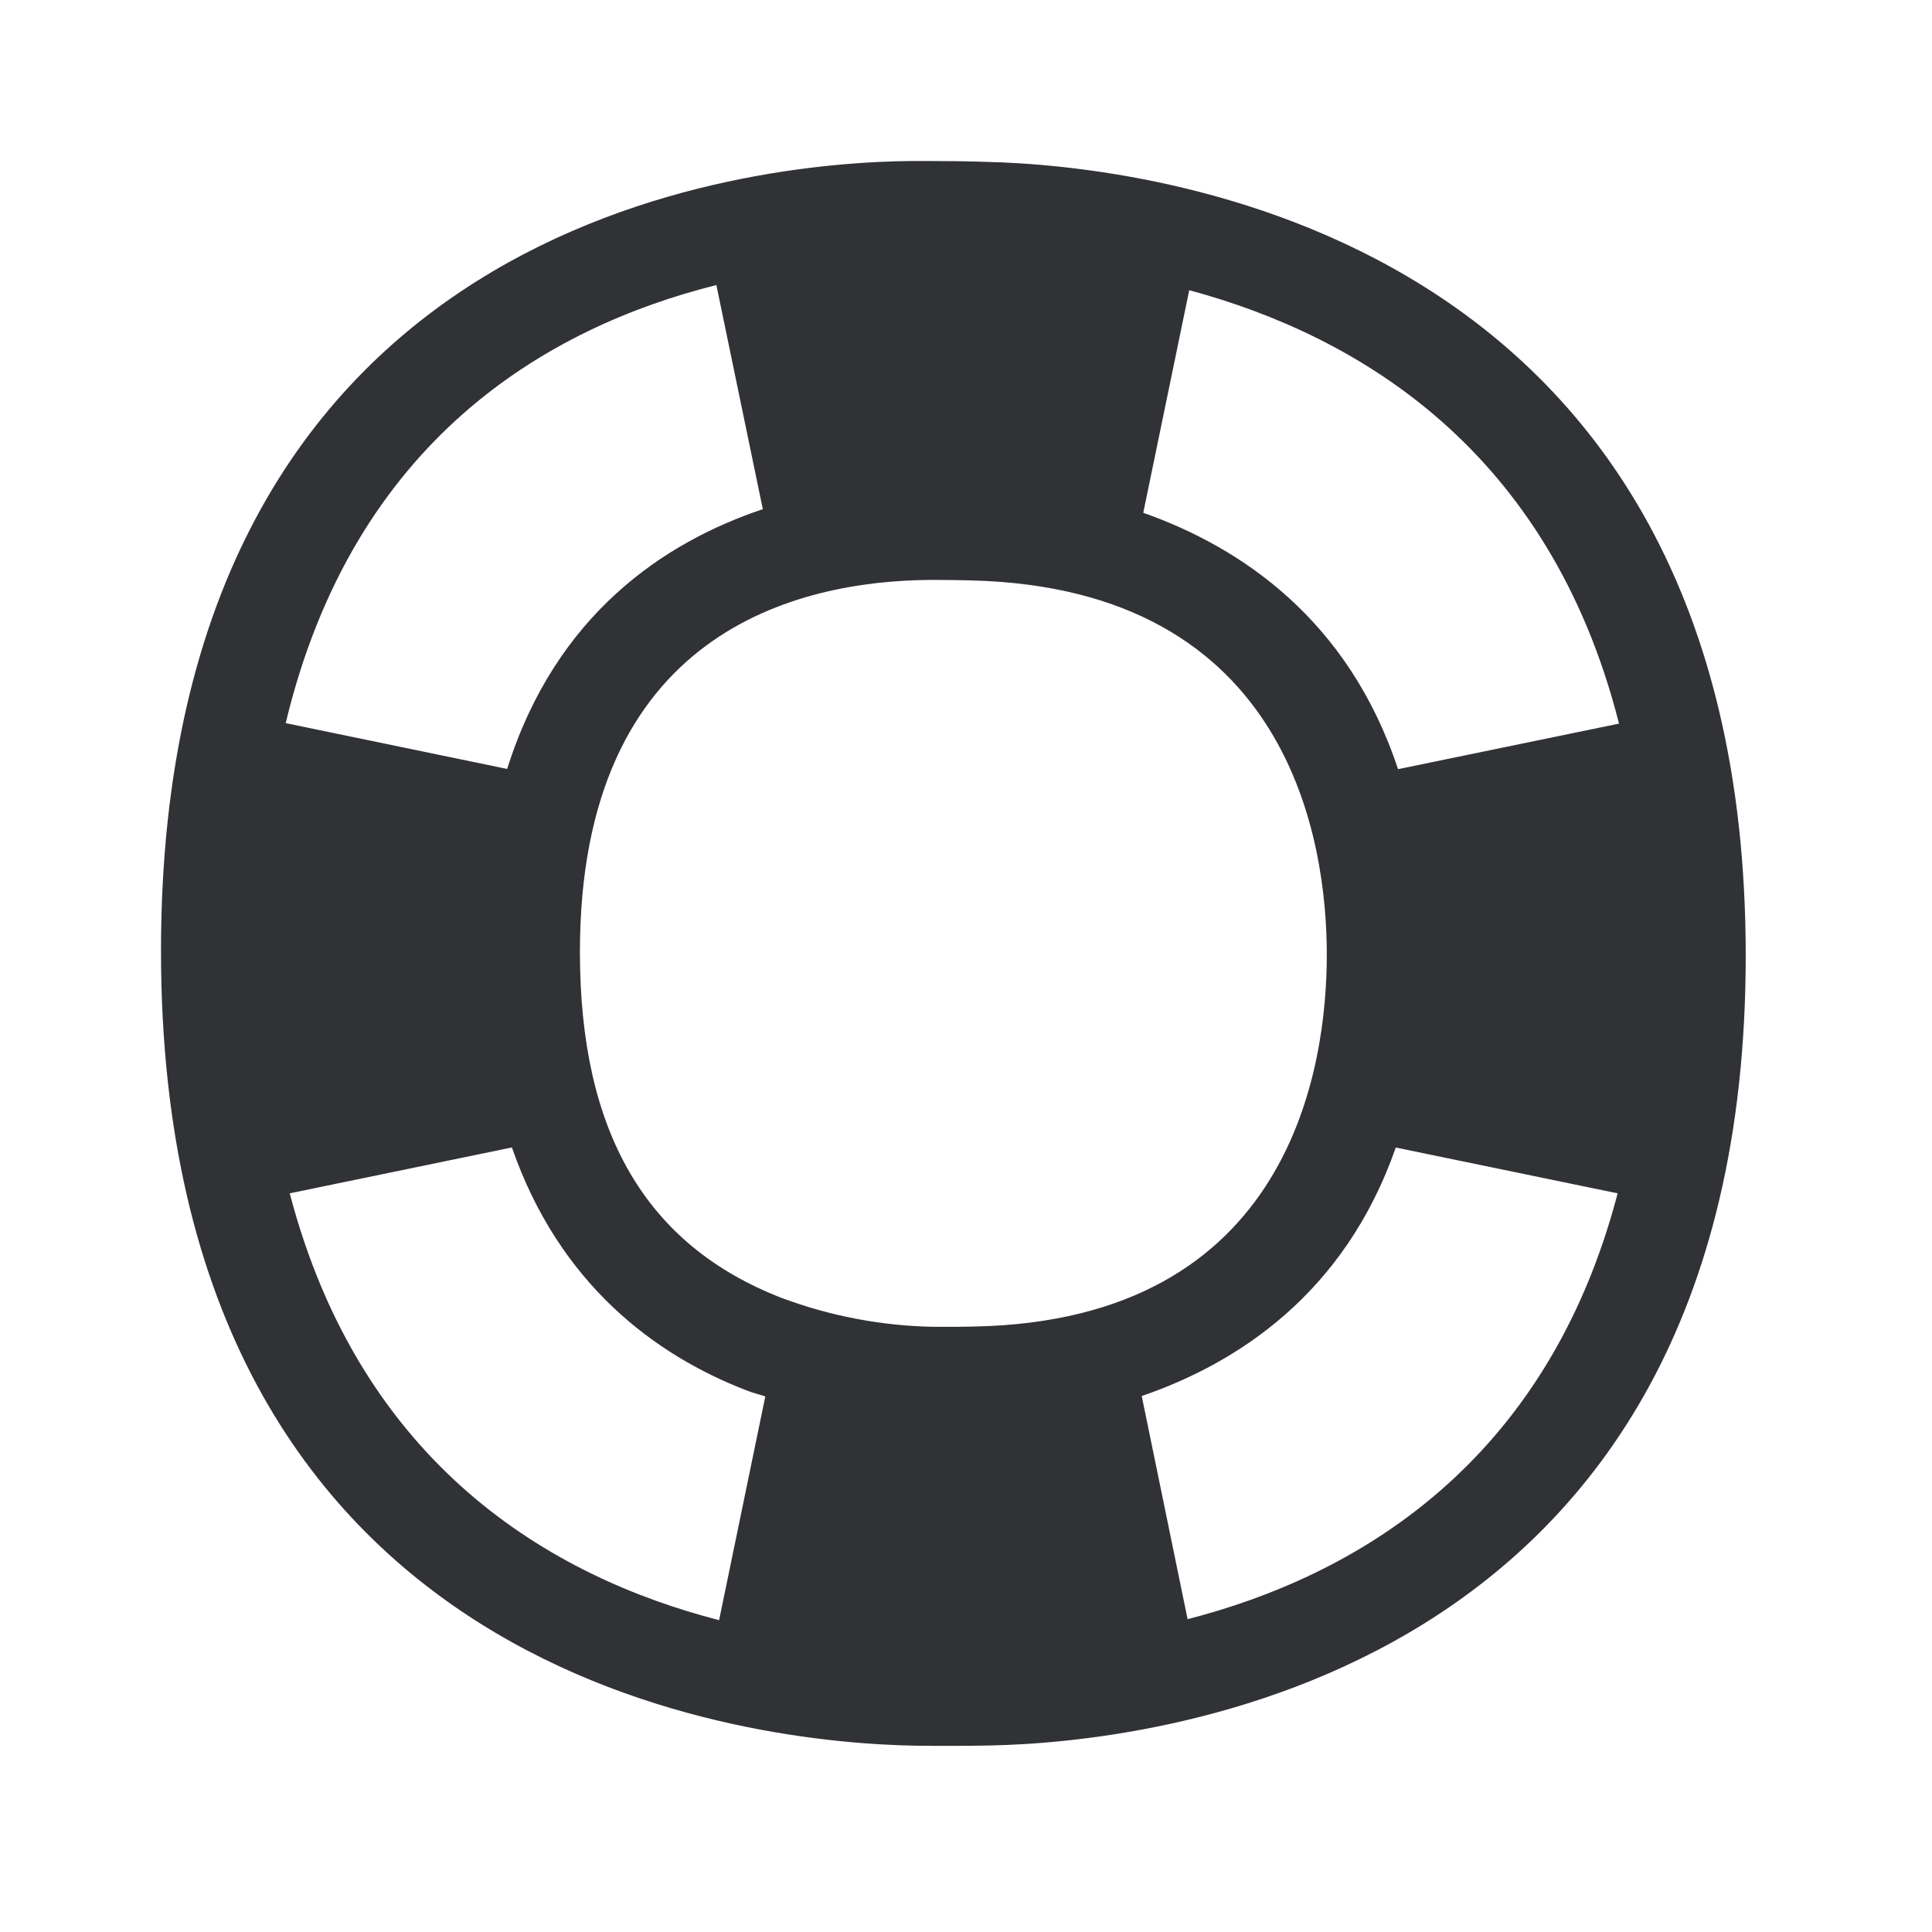
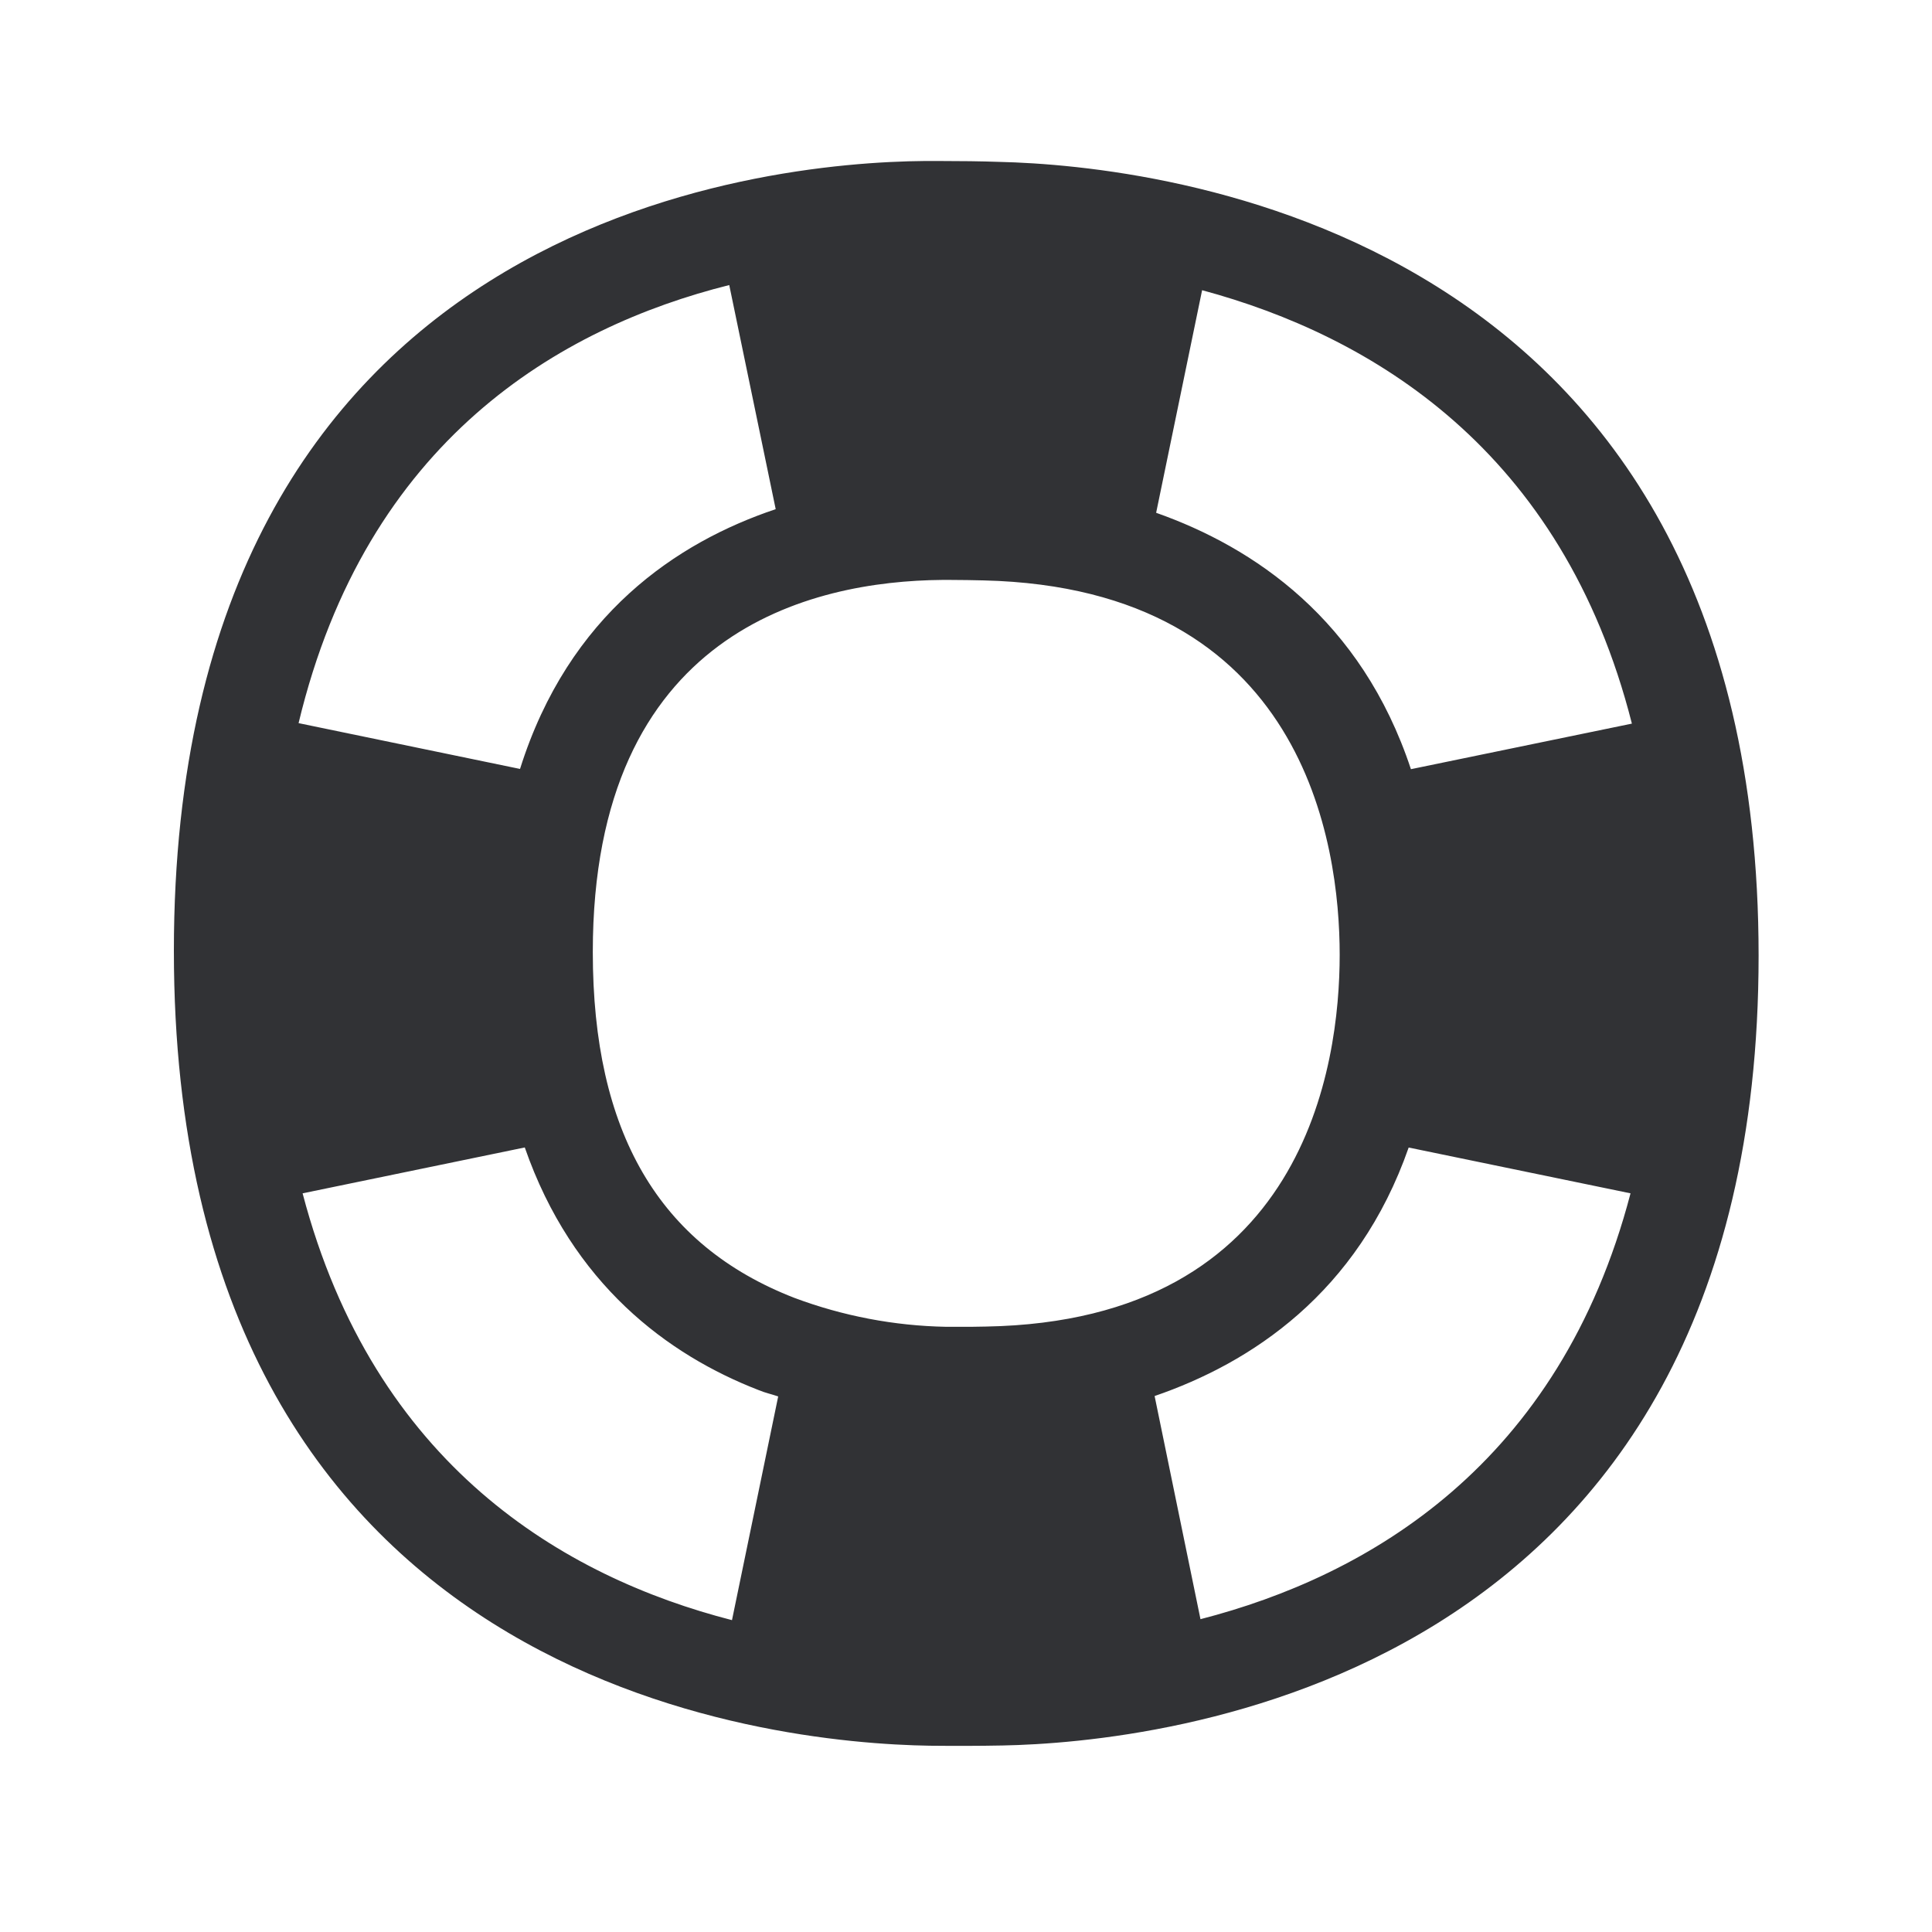
<svg xmlns="http://www.w3.org/2000/svg" width="24" height="24" viewBox="0 0 24 24">
-   <path d="M14.753 20.115l-.57-2.773c1.195-.41 2.523-1.275 3.156-3.087l2.756.569c-.882 3.37-3.255 4.753-5.342 5.29zm-2.666-3.636c-.098.003-.213.003-.328.003h-.168a5.681 5.681 0 01-1.882-.359c-1.687-.655-2.505-2.061-2.505-4.297 0-3.988 2.718-4.608 4.34-4.622h.097c.143 0 .292.003.418.006 3.991.095 4.423 3.283 4.423 4.65 0 1.367-.426 4.549-4.395 4.619zm-3.154 3.647c-2.081-.535-4.446-1.919-5.334-5.302l2.76-.57c.59 1.698 1.778 2.578 2.907 3.015.081.034.16.05.241.078l-.574 2.779zM8.899 3.541l.577 2.784C8.255 6.734 6.905 7.63 6.3 9.552l-2.751-.569c.843-3.518 3.25-4.916 5.35-5.442zm5.874.064c2.1.566 4.476 1.98 5.339 5.384l-2.745.566c-.616-1.86-1.952-2.757-3.165-3.185l.571-2.765zm-2.518-1.594c-.227-.008-.49-.011-.745-.011h-.185C9.347 2.017 2 2.695 2 11.812c0 9.13 7.417 9.843 9.392 9.874.3.003.602.003.902-.003 1.88-.036 9.392-.739 9.392-9.812 0-9.053-7.501-9.815-9.431-9.86z" fill="#313235" fill-rule="nonzero" />
+   <path d="M14.913 20.115l-.57-2.773c1.195-.41 2.523-1.275 3.156-3.087l2.756.569c-.882 3.37-3.255 4.753-5.342 5.29zm-2.666-3.636c-.098.003-.213.003-.328.003h-.168a5.681 5.681 0 01-1.882-.359c-1.687-.655-2.505-2.061-2.505-4.297 0-3.988 2.718-4.608 4.34-4.622h.097c.143 0 .292.003.418.006 3.991.095 4.423 3.283 4.423 4.65 0 1.367-.426 4.549-4.395 4.619zm-3.154 3.647c-2.081-.535-4.446-1.919-5.334-5.302l2.76-.57c.59 1.698 1.778 2.578 2.907 3.015.081.034.16.05.241.078l-.574 2.779zM9.059 3.541l.577 2.784C8.415 6.734 7.065 7.63 6.46 9.552l-2.751-.569c.843-3.518 3.25-4.916 5.35-5.442zm5.874.064c2.1.566 4.476 1.98 5.339 5.384l-2.745.566c-.616-1.86-1.952-2.757-3.165-3.185l.571-2.765zm-2.518-1.594c-.227-.008-.49-.011-.745-.011h-.185c-1.978.017-9.325.695-9.325 9.812 0 9.13 7.417 9.843 9.392 9.874.3.003.602.003.902-.003 1.88-.036 9.392-.739 9.392-9.812 0-9.053-7.501-9.815-9.431-9.86z" fill="#313235" fill-rule="nonzero" />
</svg>
